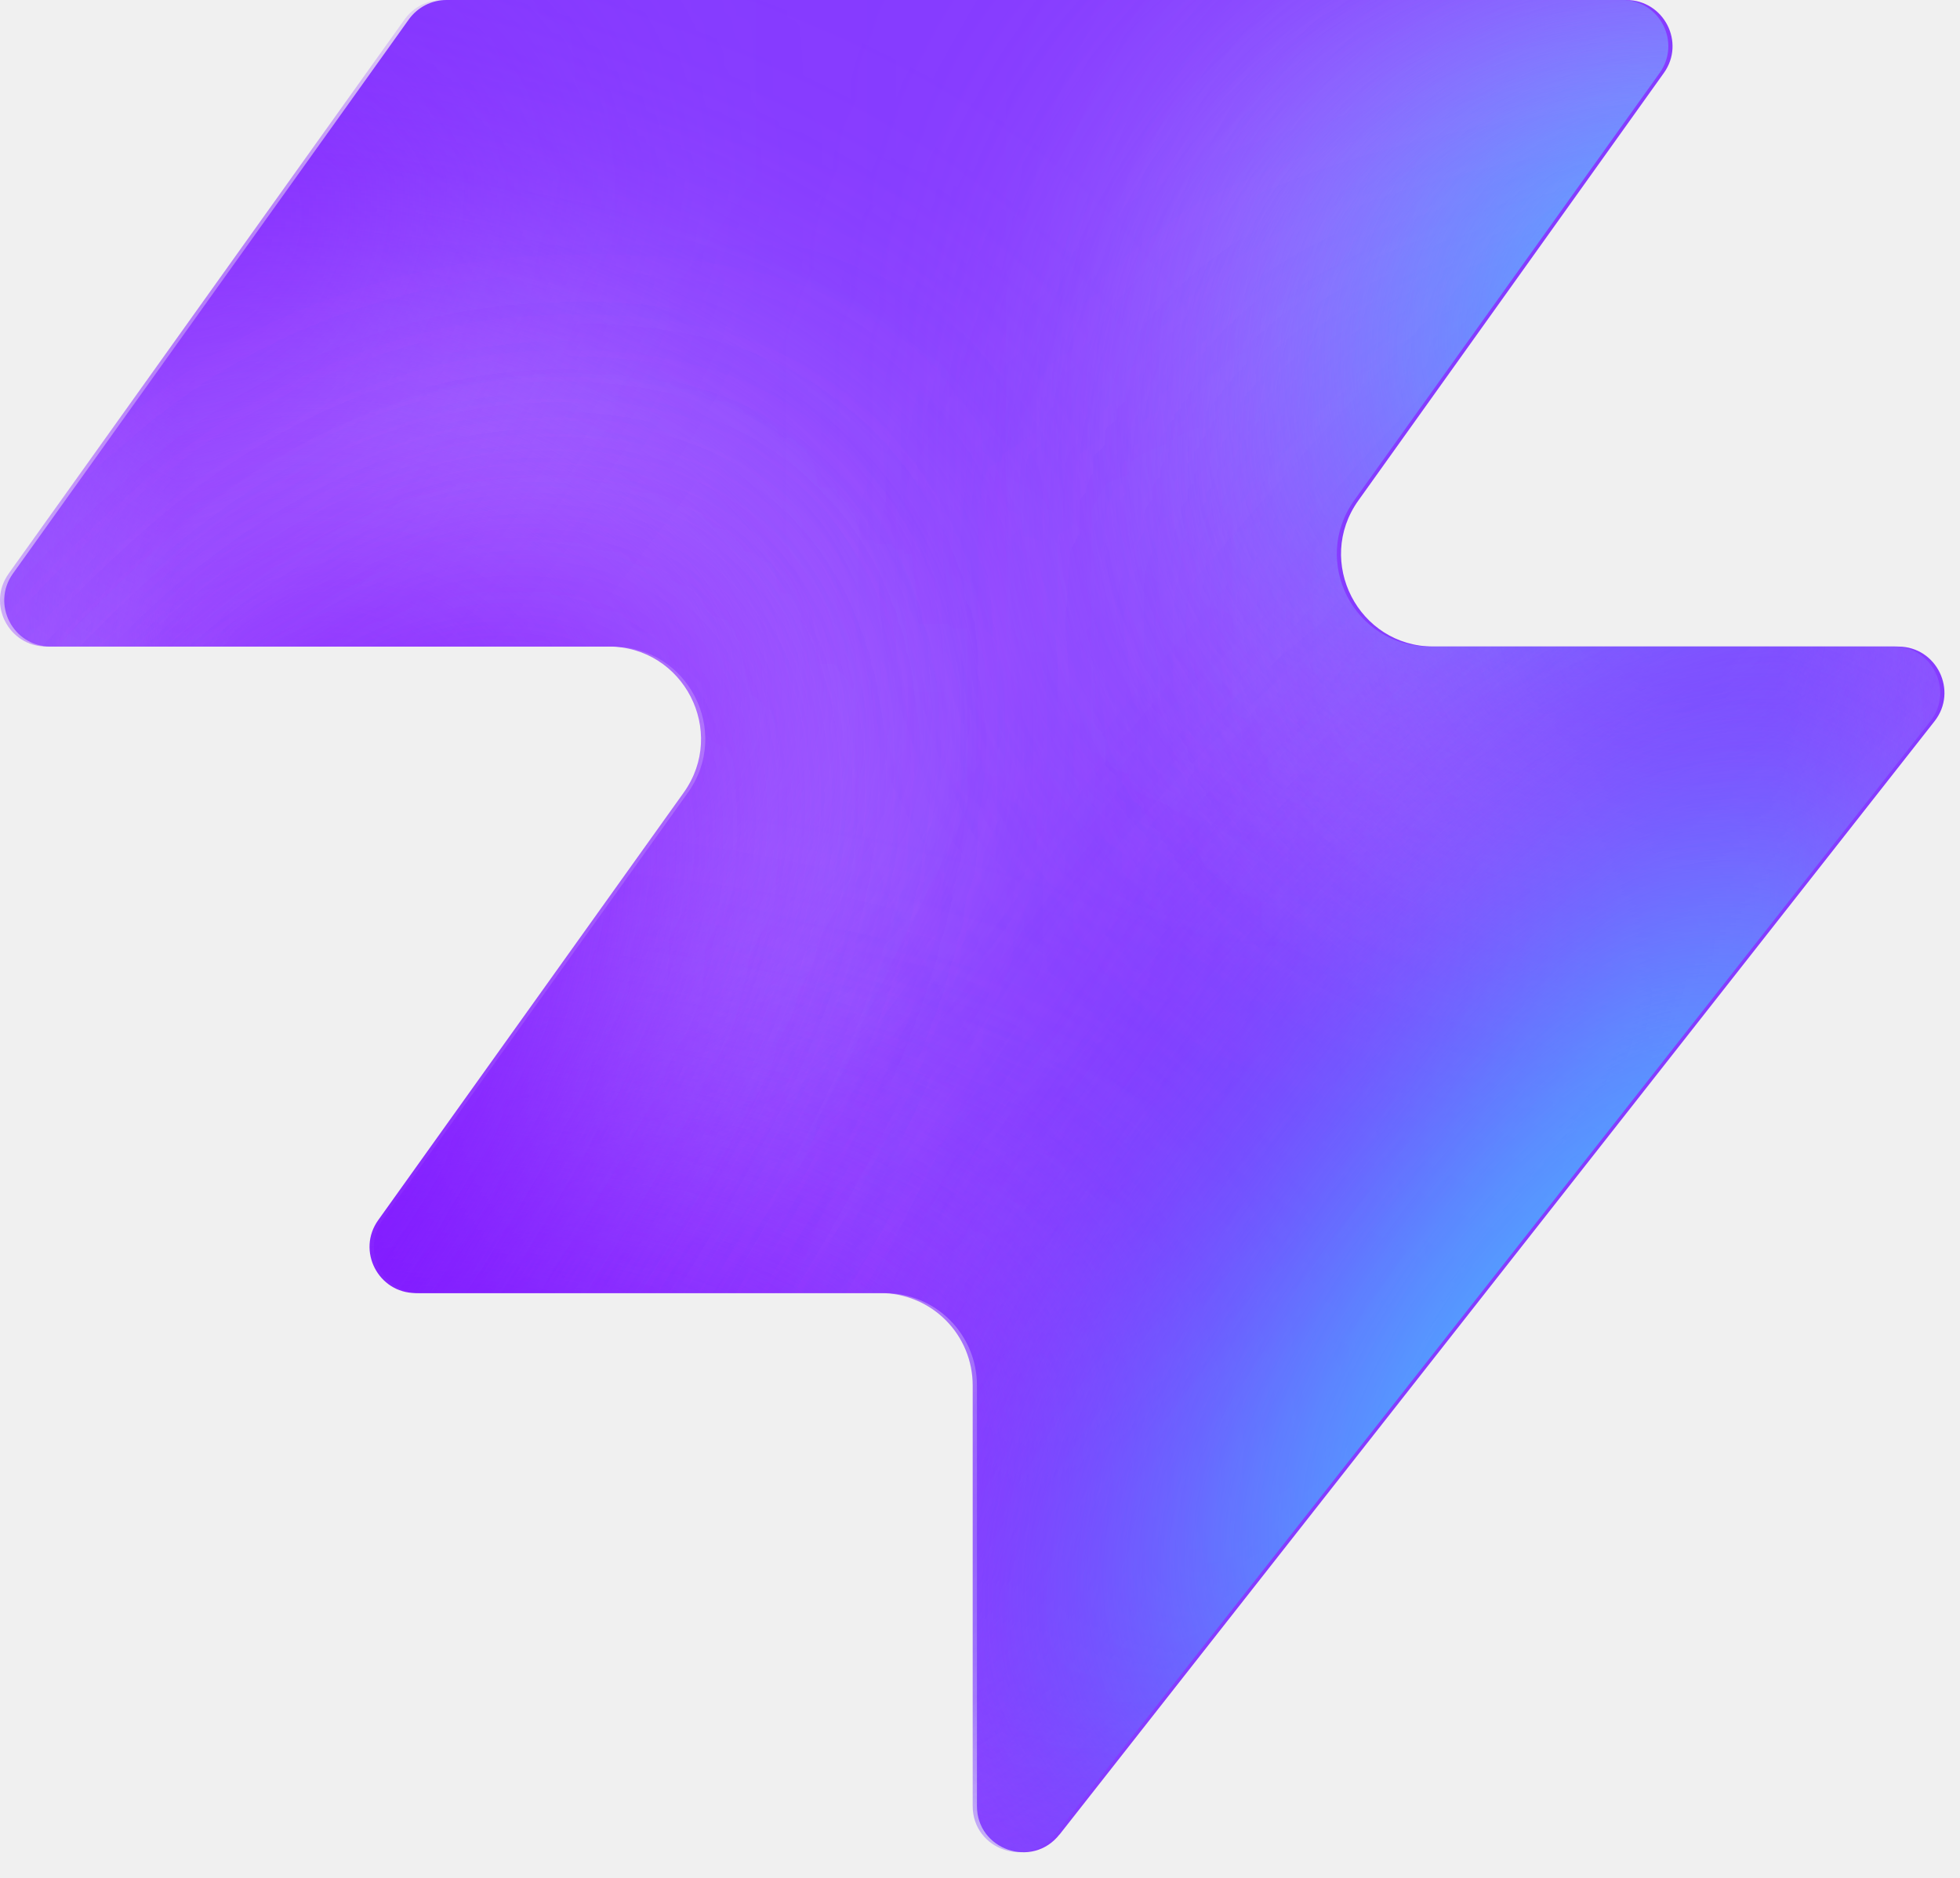
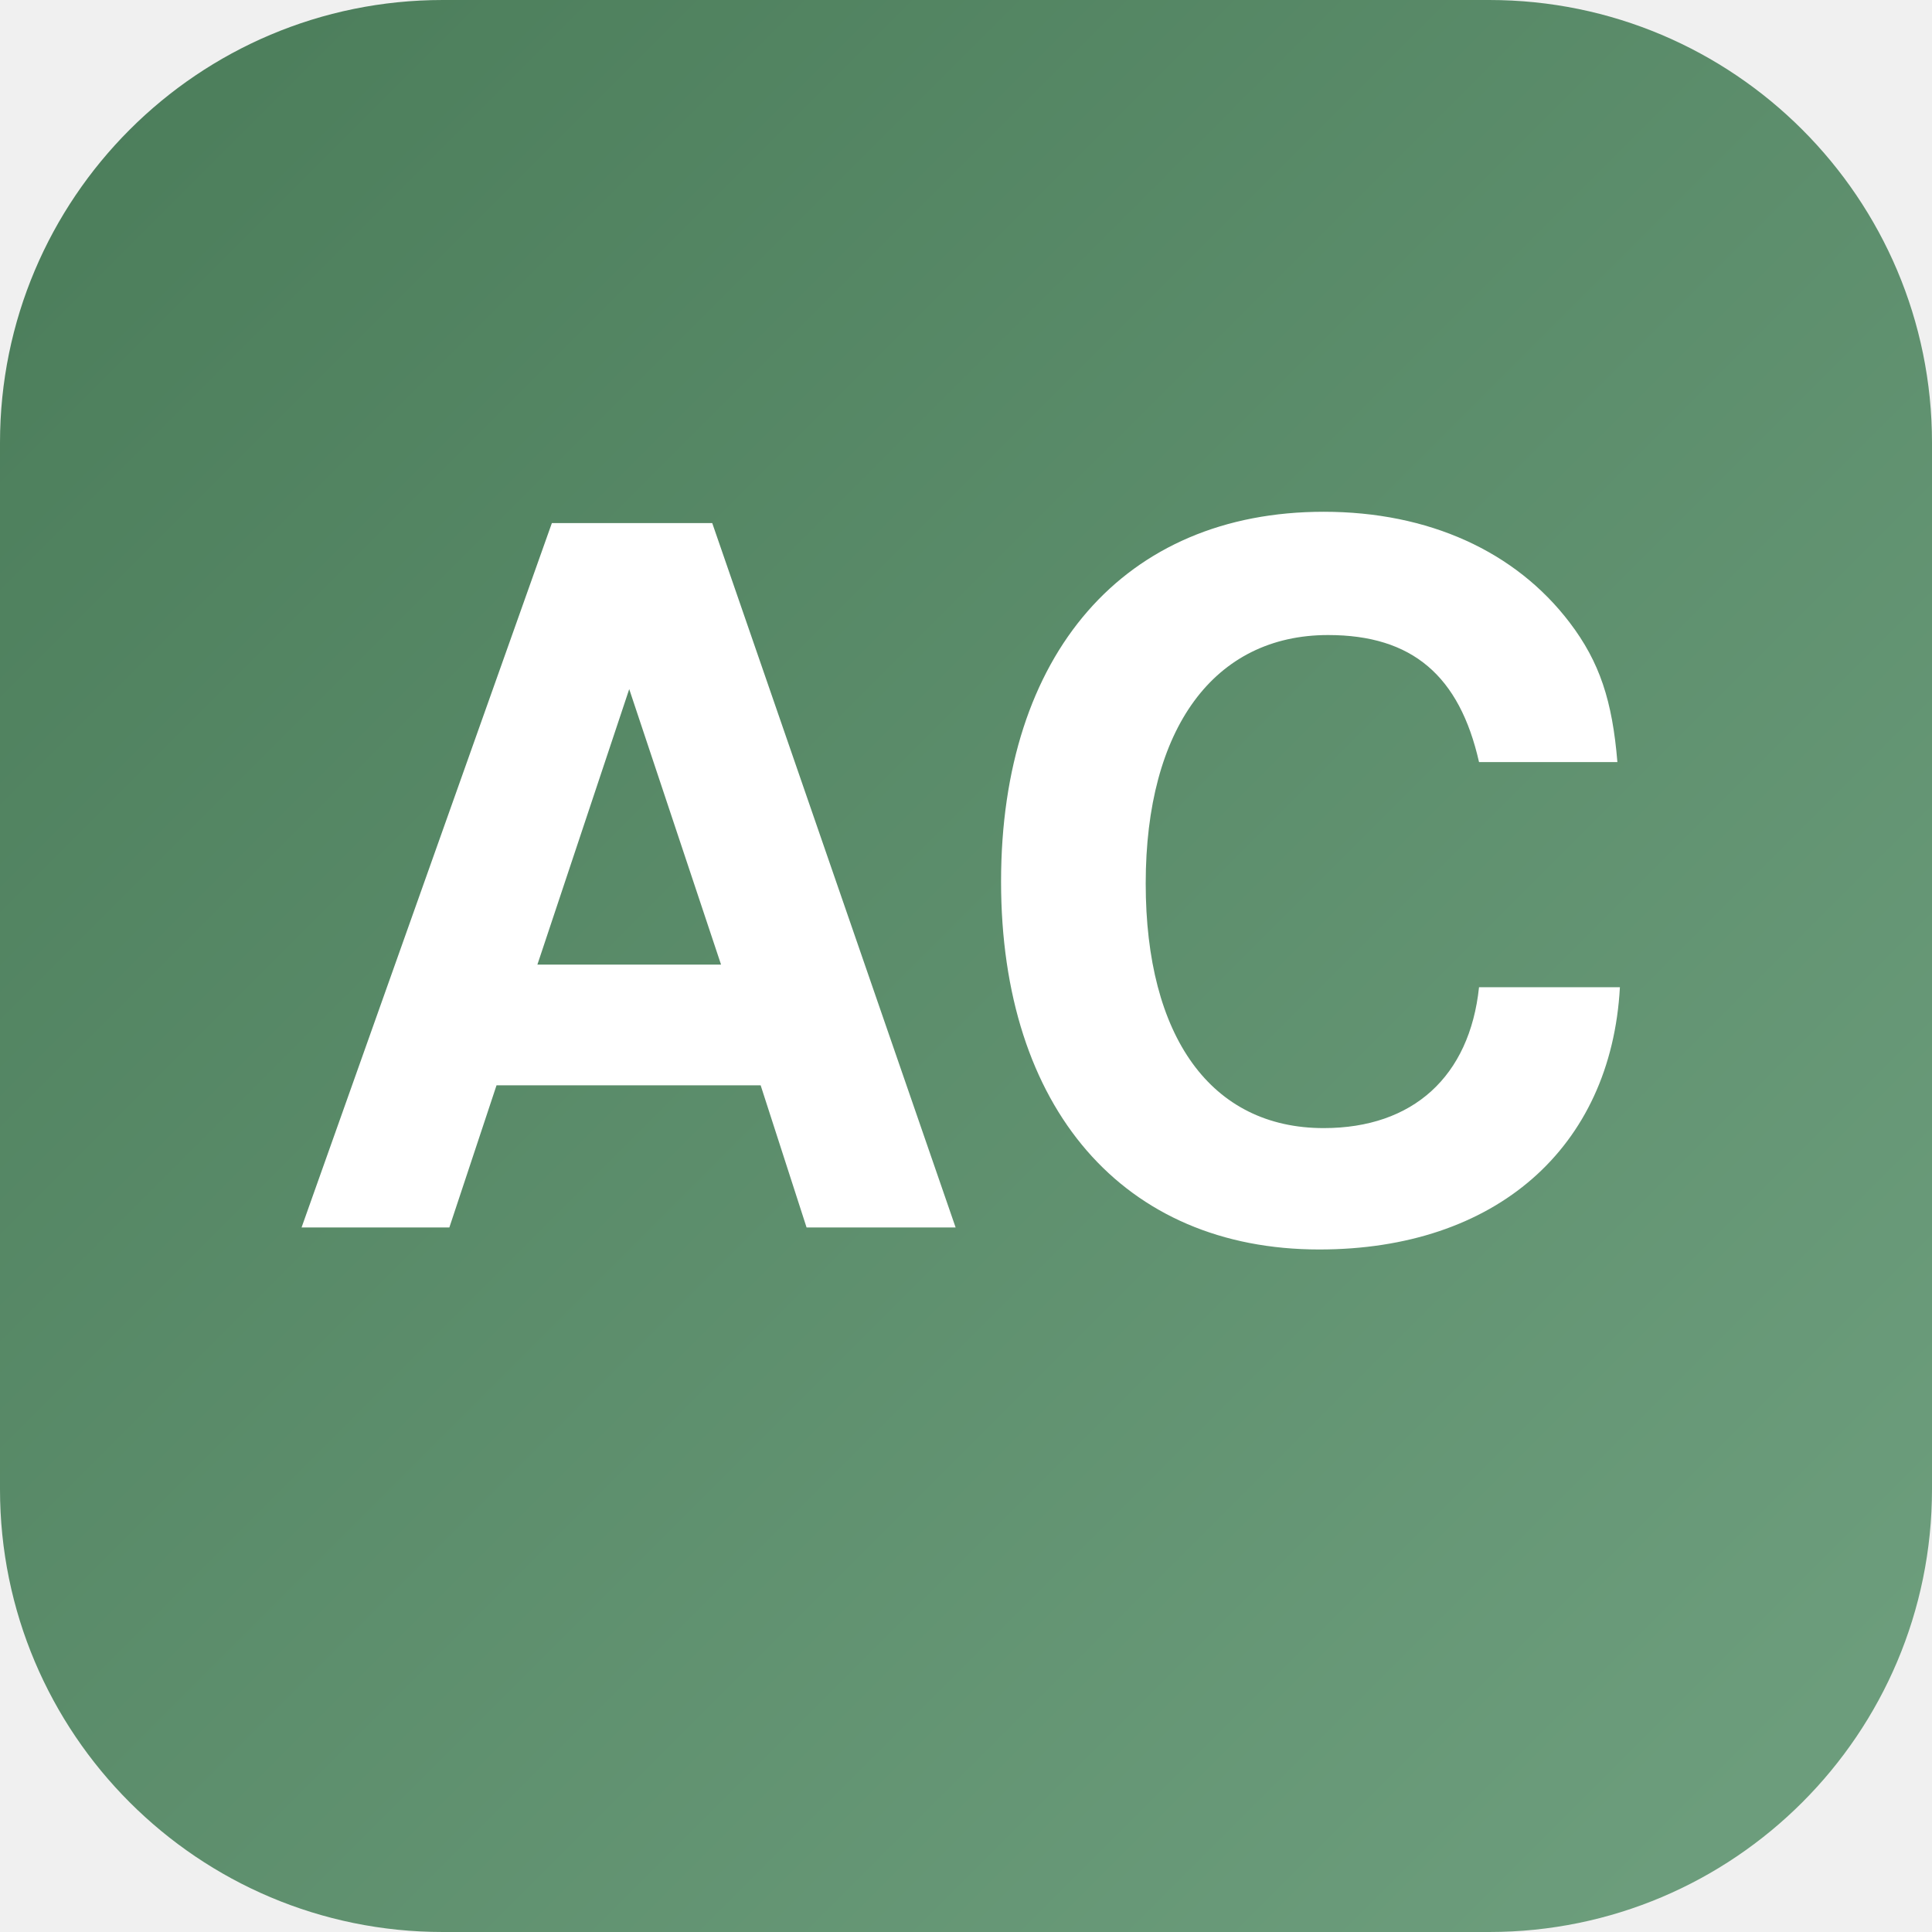
- <svg xmlns="http://www.w3.org/2000/svg" width="48" height="46" fill="none" viewBox="0 0 48 46">
-   <path fill="#863bff" d="M25.946 44.938c-.664.845-2.021.375-2.021-.698V33.937a2.26 2.26 0 0 0-2.262-2.262H10.287c-.92 0-1.456-1.04-.92-1.788l7.48-10.471c1.07-1.497 0-3.578-1.842-3.578H1.237c-.92 0-1.456-1.04-.92-1.788L10.013.474c.214-.297.556-.474.92-.474h28.894c.92 0 1.456 1.04.92 1.788l-7.48 10.471c-1.07 1.498 0 3.579 1.842 3.579h11.377c.943 0 1.473 1.088.89 1.83L25.947 44.94z" style="fill:#863bff;fill:color(display-p3 .525 .23 1);fill-opacity:1" />
-   <mask id="a" width="48" height="46" x="0" y="0" maskUnits="userSpaceOnUse" style="mask-type:alpha">
-     <path fill="#000" d="M25.842 44.938c-.664.844-2.021.375-2.021-.698V33.937a2.26 2.26 0 0 0-2.262-2.262H10.183c-.92 0-1.456-1.04-.92-1.788l7.48-10.471c1.07-1.498 0-3.579-1.842-3.579H1.133c-.92 0-1.456-1.04-.92-1.787L9.91.473c.214-.297.556-.474.92-.474h28.894c.92 0 1.456 1.04.92 1.788l-7.48 10.471c-1.07 1.498 0 3.578 1.842 3.578h11.377c.943 0 1.473 1.088.89 1.832L25.843 44.94z" style="fill:#000;fill-opacity:1" />
-   </mask>
-   <g mask="url(#a)">
-     <g filter="url(#b)">
-       <ellipse cx="5.508" cy="14.704" fill="#ede6ff" rx="5.508" ry="14.704" style="fill:#ede6ff;fill:color(display-p3 .927 .903 1);fill-opacity:1" transform="matrix(.00324 1 1 -.00324 -4.47 31.516)" />
-     </g>
-     <g filter="url(#c)">
-       <ellipse cx="10.399" cy="29.851" fill="#ede6ff" rx="10.399" ry="29.851" style="fill:#ede6ff;fill:color(display-p3 .927 .903 1);fill-opacity:1" transform="matrix(.00324 1 1 -.00324 -39.328 7.883)" />
-     </g>
-     <g filter="url(#d)">
-       <ellipse cx="5.508" cy="30.487" fill="#7e14ff" rx="5.508" ry="30.487" style="fill:#7e14ff;fill:color(display-p3 .492 .077 1);fill-opacity:1" transform="rotate(89.814 -25.913 -14.639)scale(1 -1)" />
-     </g>
-     <g filter="url(#e)">
-       <ellipse cx="5.508" cy="30.599" fill="#7e14ff" rx="5.508" ry="30.599" style="fill:#7e14ff;fill:color(display-p3 .492 .077 1);fill-opacity:1" transform="rotate(89.814 -32.644 -3.334)scale(1 -1)" />
-     </g>
-     <g filter="url(#f)">
-       <ellipse cx="5.508" cy="30.599" fill="#7e14ff" rx="5.508" ry="30.599" style="fill:#7e14ff;fill:color(display-p3 .492 .077 1);fill-opacity:1" transform="matrix(.00324 1 1 -.00324 -34.34 30.47)" />
-     </g>
-     <g filter="url(#g)">
-       <ellipse cx="14.072" cy="22.078" fill="#ede6ff" rx="14.072" ry="22.078" style="fill:#ede6ff;fill:color(display-p3 .927 .903 1);fill-opacity:1" transform="rotate(93.35 24.506 48.493)scale(-1 1)" />
-     </g>
-     <g filter="url(#h)">
-       <ellipse cx="3.47" cy="21.501" fill="#7e14ff" rx="3.47" ry="21.501" style="fill:#7e14ff;fill:color(display-p3 .492 .077 1);fill-opacity:1" transform="rotate(89.009 28.708 47.59)scale(-1 1)" />
-     </g>
-     <g filter="url(#i)">
-       <ellipse cx="3.47" cy="21.501" fill="#7e14ff" rx="3.47" ry="21.501" style="fill:#7e14ff;fill:color(display-p3 .492 .077 1);fill-opacity:1" transform="rotate(89.009 28.708 47.59)scale(-1 1)" />
-     </g>
-     <g filter="url(#j)">
-       <ellipse cx=".387" cy="8.972" fill="#7e14ff" rx="4.407" ry="29.108" style="fill:#7e14ff;fill:color(display-p3 .492 .077 1);fill-opacity:1" transform="rotate(39.51 .387 8.972)" />
-     </g>
-     <g filter="url(#k)">
-       <ellipse cx="47.523" cy="-6.092" fill="#7e14ff" rx="4.407" ry="29.108" style="fill:#7e14ff;fill:color(display-p3 .492 .077 1);fill-opacity:1" transform="rotate(37.892 47.523 -6.092)" />
-     </g>
-     <g filter="url(#l)">
-       <ellipse cx="41.412" cy="6.333" fill="#47bfff" rx="5.971" ry="9.665" style="fill:#47bfff;fill:color(display-p3 .28 .748 1);fill-opacity:1" transform="rotate(37.892 41.412 6.333)" />
-     </g>
-     <g filter="url(#m)">
-       <ellipse cx="-1.879" cy="38.332" fill="#7e14ff" rx="4.407" ry="29.108" style="fill:#7e14ff;fill:color(display-p3 .492 .077 1);fill-opacity:1" transform="rotate(37.892 -1.88 38.332)" />
-     </g>
-     <g filter="url(#n)">
-       <ellipse cx="-1.879" cy="38.332" fill="#7e14ff" rx="4.407" ry="29.108" style="fill:#7e14ff;fill:color(display-p3 .492 .077 1);fill-opacity:1" transform="rotate(37.892 -1.88 38.332)" />
-     </g>
-     <g filter="url(#o)">
-       <ellipse cx="35.651" cy="29.907" fill="#7e14ff" rx="4.407" ry="29.108" style="fill:#7e14ff;fill:color(display-p3 .492 .077 1);fill-opacity:1" transform="rotate(37.892 35.651 29.907)" />
-     </g>
-     <g filter="url(#p)">
-       <ellipse cx="38.418" cy="32.4" fill="#47bfff" rx="5.971" ry="15.297" style="fill:#47bfff;fill:color(display-p3 .28 .748 1);fill-opacity:1" transform="rotate(37.892 38.418 32.4)" />
-     </g>
-   </g>
+ <svg xmlns="http://www.w3.org/2000/svg" width="48" height="48" viewBox="0 0 48 48">
  <defs>
-     <filter id="b" width="60.045" height="41.654" x="-19.77" y="16.149" color-interpolation-filters="sRGB" filterUnits="userSpaceOnUse">
-       <feFlood flood-opacity="0" result="BackgroundImageFix" />
-       <feBlend in="SourceGraphic" in2="BackgroundImageFix" result="shape" />
-       <feGaussianBlur result="effect1_foregroundBlur_2002_17158" stdDeviation="7.659" />
-     </filter>
-     <filter id="c" width="90.34" height="51.437" x="-54.613" y="-7.533" color-interpolation-filters="sRGB" filterUnits="userSpaceOnUse">
-       <feFlood flood-opacity="0" result="BackgroundImageFix" />
-       <feBlend in="SourceGraphic" in2="BackgroundImageFix" result="shape" />
-       <feGaussianBlur result="effect1_foregroundBlur_2002_17158" stdDeviation="7.659" />
-     </filter>
-     <filter id="d" width="79.355" height="29.4" x="-49.64" y="2.03" color-interpolation-filters="sRGB" filterUnits="userSpaceOnUse">
-       <feFlood flood-opacity="0" result="BackgroundImageFix" />
-       <feBlend in="SourceGraphic" in2="BackgroundImageFix" result="shape" />
-       <feGaussianBlur result="effect1_foregroundBlur_2002_17158" stdDeviation="4.596" />
-     </filter>
-     <filter id="e" width="79.579" height="29.4" x="-45.045" y="20.029" color-interpolation-filters="sRGB" filterUnits="userSpaceOnUse">
-       <feFlood flood-opacity="0" result="BackgroundImageFix" />
-       <feBlend in="SourceGraphic" in2="BackgroundImageFix" result="shape" />
-       <feGaussianBlur result="effect1_foregroundBlur_2002_17158" stdDeviation="4.596" />
-     </filter>
-     <filter id="f" width="79.579" height="29.4" x="-43.513" y="21.178" color-interpolation-filters="sRGB" filterUnits="userSpaceOnUse">
-       <feFlood flood-opacity="0" result="BackgroundImageFix" />
-       <feBlend in="SourceGraphic" in2="BackgroundImageFix" result="shape" />
-       <feGaussianBlur result="effect1_foregroundBlur_2002_17158" stdDeviation="4.596" />
-     </filter>
-     <filter id="g" width="74.749" height="58.852" x="15.756" y="-17.901" color-interpolation-filters="sRGB" filterUnits="userSpaceOnUse">
-       <feFlood flood-opacity="0" result="BackgroundImageFix" />
-       <feBlend in="SourceGraphic" in2="BackgroundImageFix" result="shape" />
-       <feGaussianBlur result="effect1_foregroundBlur_2002_17158" stdDeviation="7.659" />
-     </filter>
-     <filter id="h" width="61.377" height="25.362" x="23.548" y="2.284" color-interpolation-filters="sRGB" filterUnits="userSpaceOnUse">
-       <feFlood flood-opacity="0" result="BackgroundImageFix" />
-       <feBlend in="SourceGraphic" in2="BackgroundImageFix" result="shape" />
-       <feGaussianBlur result="effect1_foregroundBlur_2002_17158" stdDeviation="4.596" />
-     </filter>
-     <filter id="i" width="61.377" height="25.362" x="23.548" y="2.284" color-interpolation-filters="sRGB" filterUnits="userSpaceOnUse">
-       <feFlood flood-opacity="0" result="BackgroundImageFix" />
-       <feBlend in="SourceGraphic" in2="BackgroundImageFix" result="shape" />
-       <feGaussianBlur result="effect1_foregroundBlur_2002_17158" stdDeviation="4.596" />
-     </filter>
-     <filter id="j" width="56.045" height="63.649" x="-27.636" y="-22.853" color-interpolation-filters="sRGB" filterUnits="userSpaceOnUse">
-       <feFlood flood-opacity="0" result="BackgroundImageFix" />
-       <feBlend in="SourceGraphic" in2="BackgroundImageFix" result="shape" />
-       <feGaussianBlur result="effect1_foregroundBlur_2002_17158" stdDeviation="4.596" />
-     </filter>
-     <filter id="k" width="54.814" height="64.646" x="20.116" y="-38.415" color-interpolation-filters="sRGB" filterUnits="userSpaceOnUse">
-       <feFlood flood-opacity="0" result="BackgroundImageFix" />
-       <feBlend in="SourceGraphic" in2="BackgroundImageFix" result="shape" />
-       <feGaussianBlur result="effect1_foregroundBlur_2002_17158" stdDeviation="4.596" />
-     </filter>
-     <filter id="l" width="33.541" height="35.313" x="24.641" y="-11.323" color-interpolation-filters="sRGB" filterUnits="userSpaceOnUse">
-       <feFlood flood-opacity="0" result="BackgroundImageFix" />
-       <feBlend in="SourceGraphic" in2="BackgroundImageFix" result="shape" />
-       <feGaussianBlur result="effect1_foregroundBlur_2002_17158" stdDeviation="4.596" />
-     </filter>
-     <filter id="m" width="54.814" height="64.646" x="-29.286" y="6.009" color-interpolation-filters="sRGB" filterUnits="userSpaceOnUse">
-       <feFlood flood-opacity="0" result="BackgroundImageFix" />
-       <feBlend in="SourceGraphic" in2="BackgroundImageFix" result="shape" />
-       <feGaussianBlur result="effect1_foregroundBlur_2002_17158" stdDeviation="4.596" />
-     </filter>
-     <filter id="n" width="54.814" height="64.646" x="-29.286" y="6.009" color-interpolation-filters="sRGB" filterUnits="userSpaceOnUse">
-       <feFlood flood-opacity="0" result="BackgroundImageFix" />
-       <feBlend in="SourceGraphic" in2="BackgroundImageFix" result="shape" />
-       <feGaussianBlur result="effect1_foregroundBlur_2002_17158" stdDeviation="4.596" />
-     </filter>
-     <filter id="o" width="54.814" height="64.646" x="8.244" y="-2.416" color-interpolation-filters="sRGB" filterUnits="userSpaceOnUse">
-       <feFlood flood-opacity="0" result="BackgroundImageFix" />
-       <feBlend in="SourceGraphic" in2="BackgroundImageFix" result="shape" />
-       <feGaussianBlur result="effect1_foregroundBlur_2002_17158" stdDeviation="4.596" />
-     </filter>
-     <filter id="p" width="39.409" height="43.623" x="18.713" y="10.588" color-interpolation-filters="sRGB" filterUnits="userSpaceOnUse">
-       <feFlood flood-opacity="0" result="BackgroundImageFix" />
-       <feBlend in="SourceGraphic" in2="BackgroundImageFix" result="shape" />
-       <feGaussianBlur result="effect1_foregroundBlur_2002_17158" stdDeviation="4.596" />
-     </filter>
+     <linearGradient id="ac" x1="0" y1="0" x2="48" y2="48" gradientUnits="userSpaceOnUse">
+       <stop offset="0" stop-color="#4a7c59" />
+       <stop offset="1" stop-color="#6fa07f" />
+     </linearGradient>
  </defs>
+   <rect width="48" height="48" rx="11" fill="url(#ac)" />
+   <text x="24" y="25" fill="#fff" font-family="Segoe UI, Helvetica, Arial, sans-serif" font-size="24" font-weight="700" letter-spacing="0.5" text-anchor="middle" dominant-baseline="central">AC</text>
</svg>
